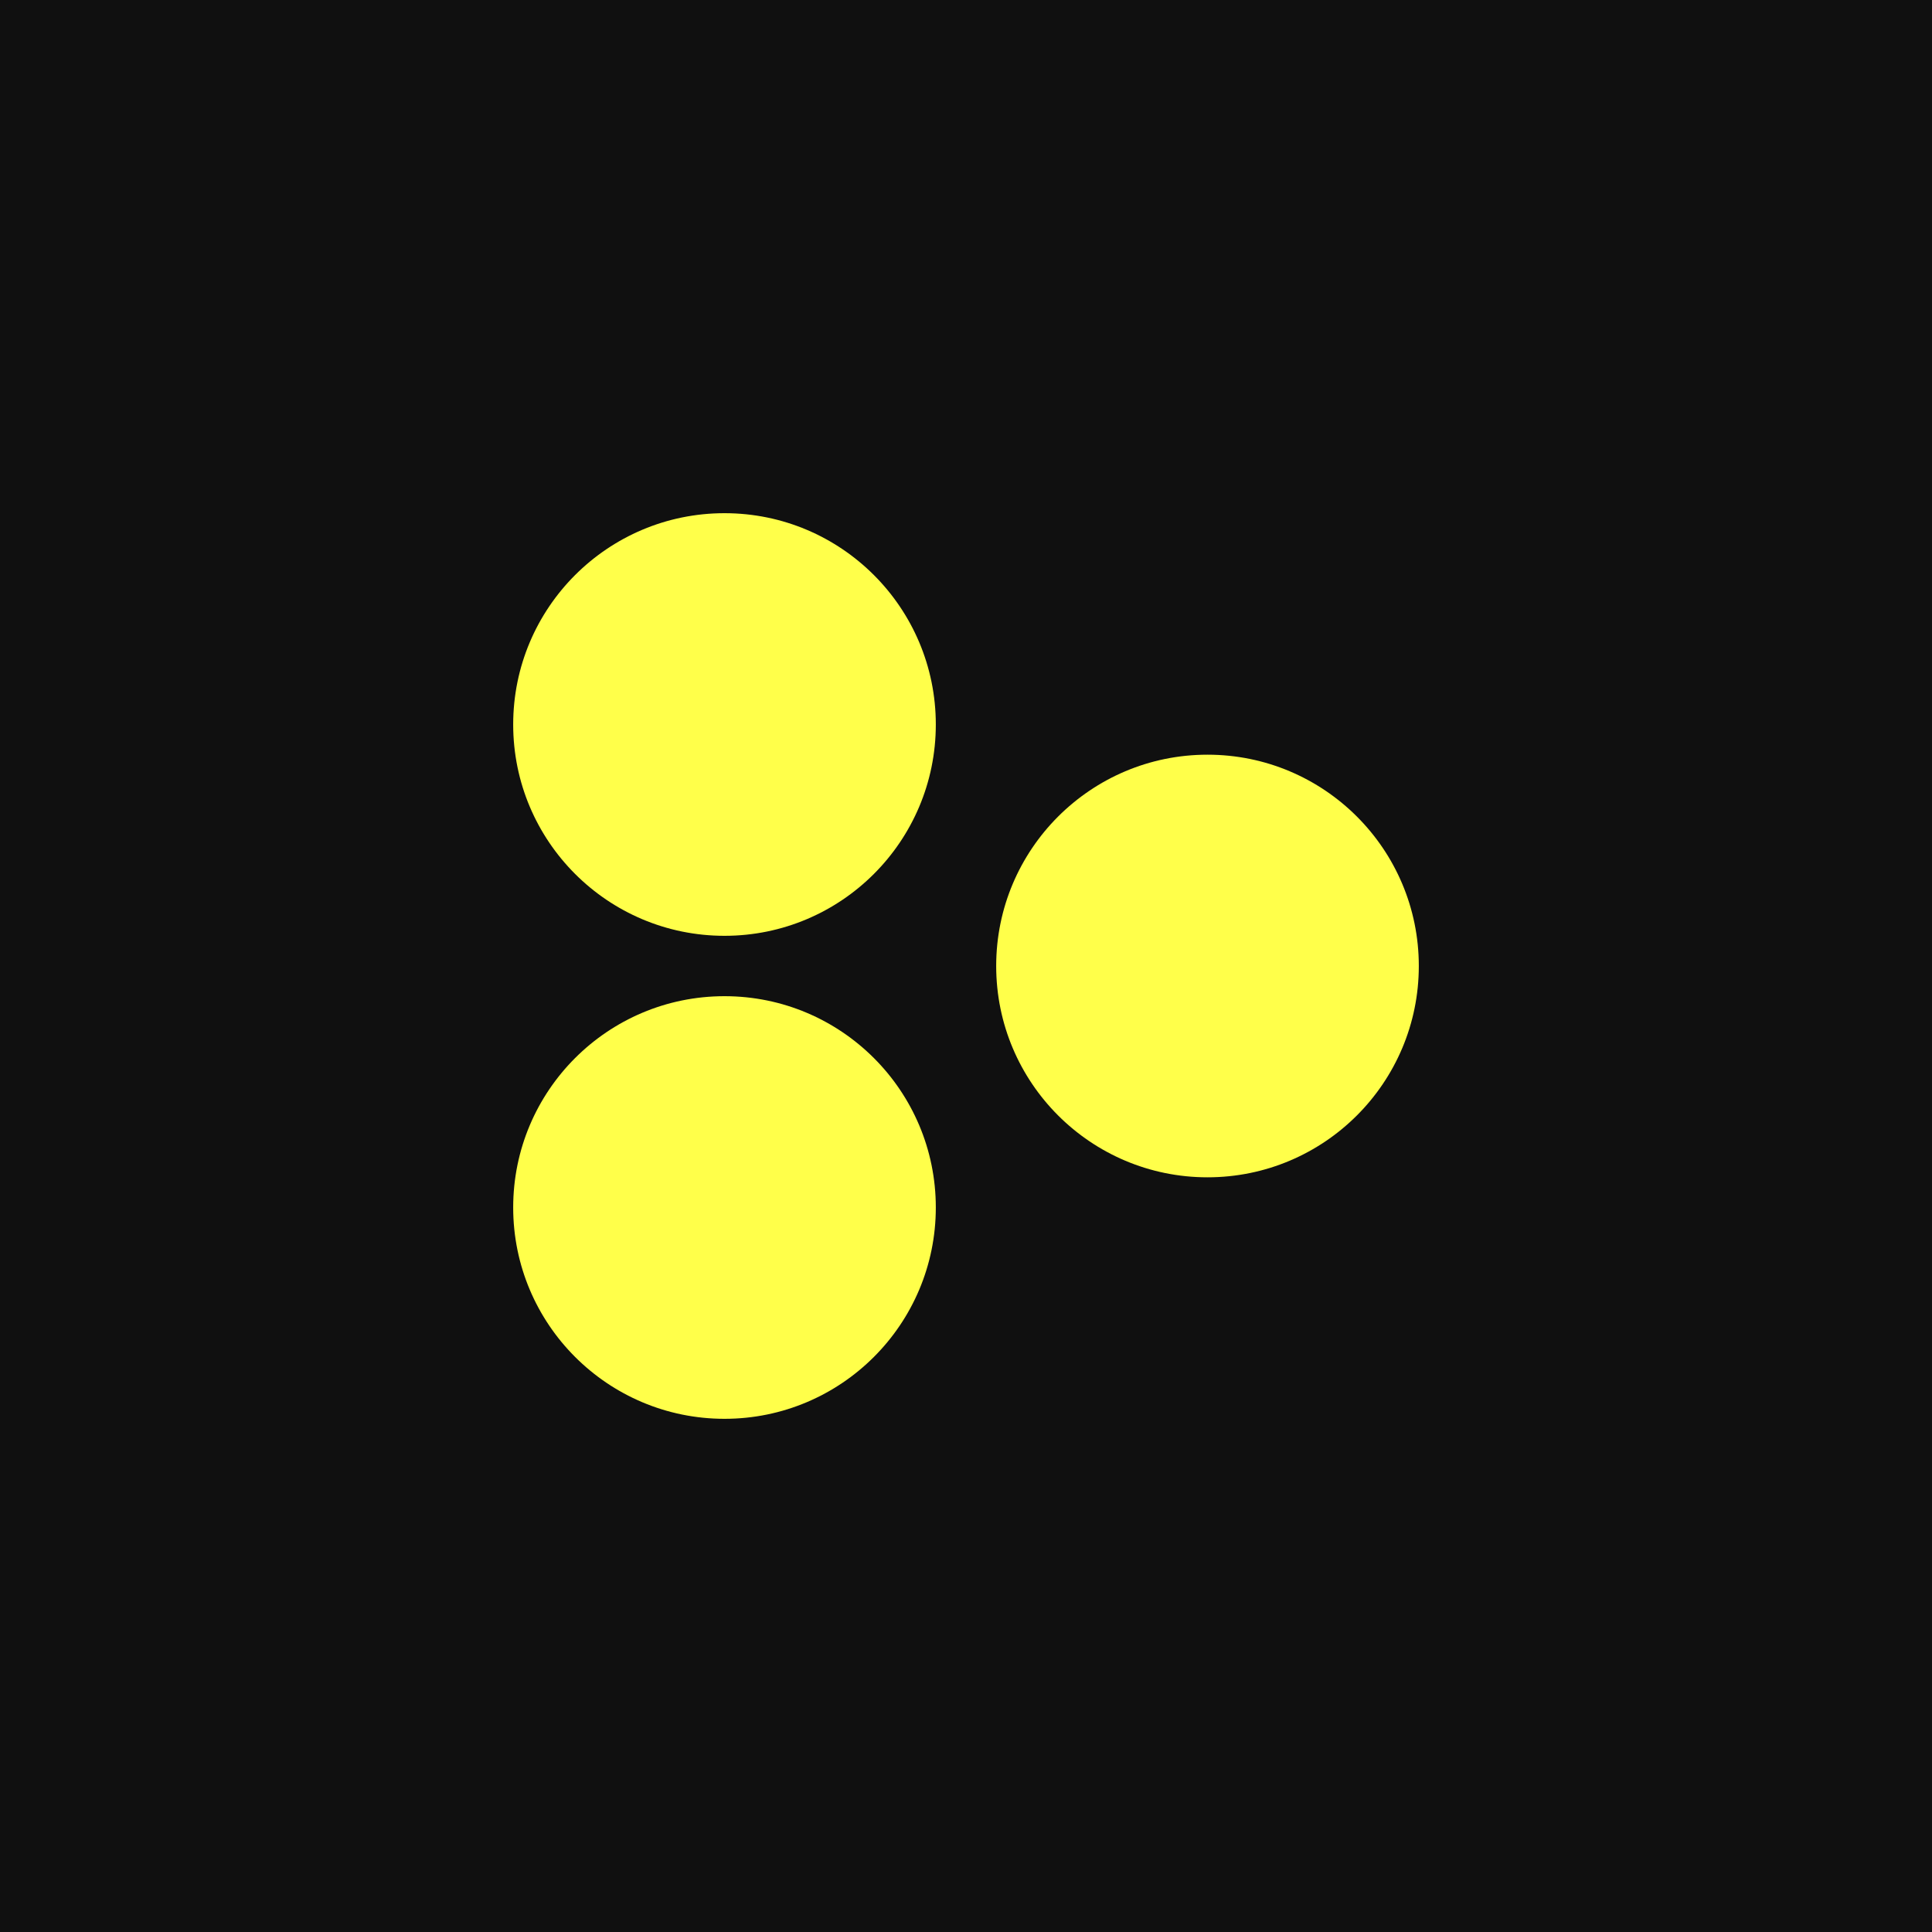
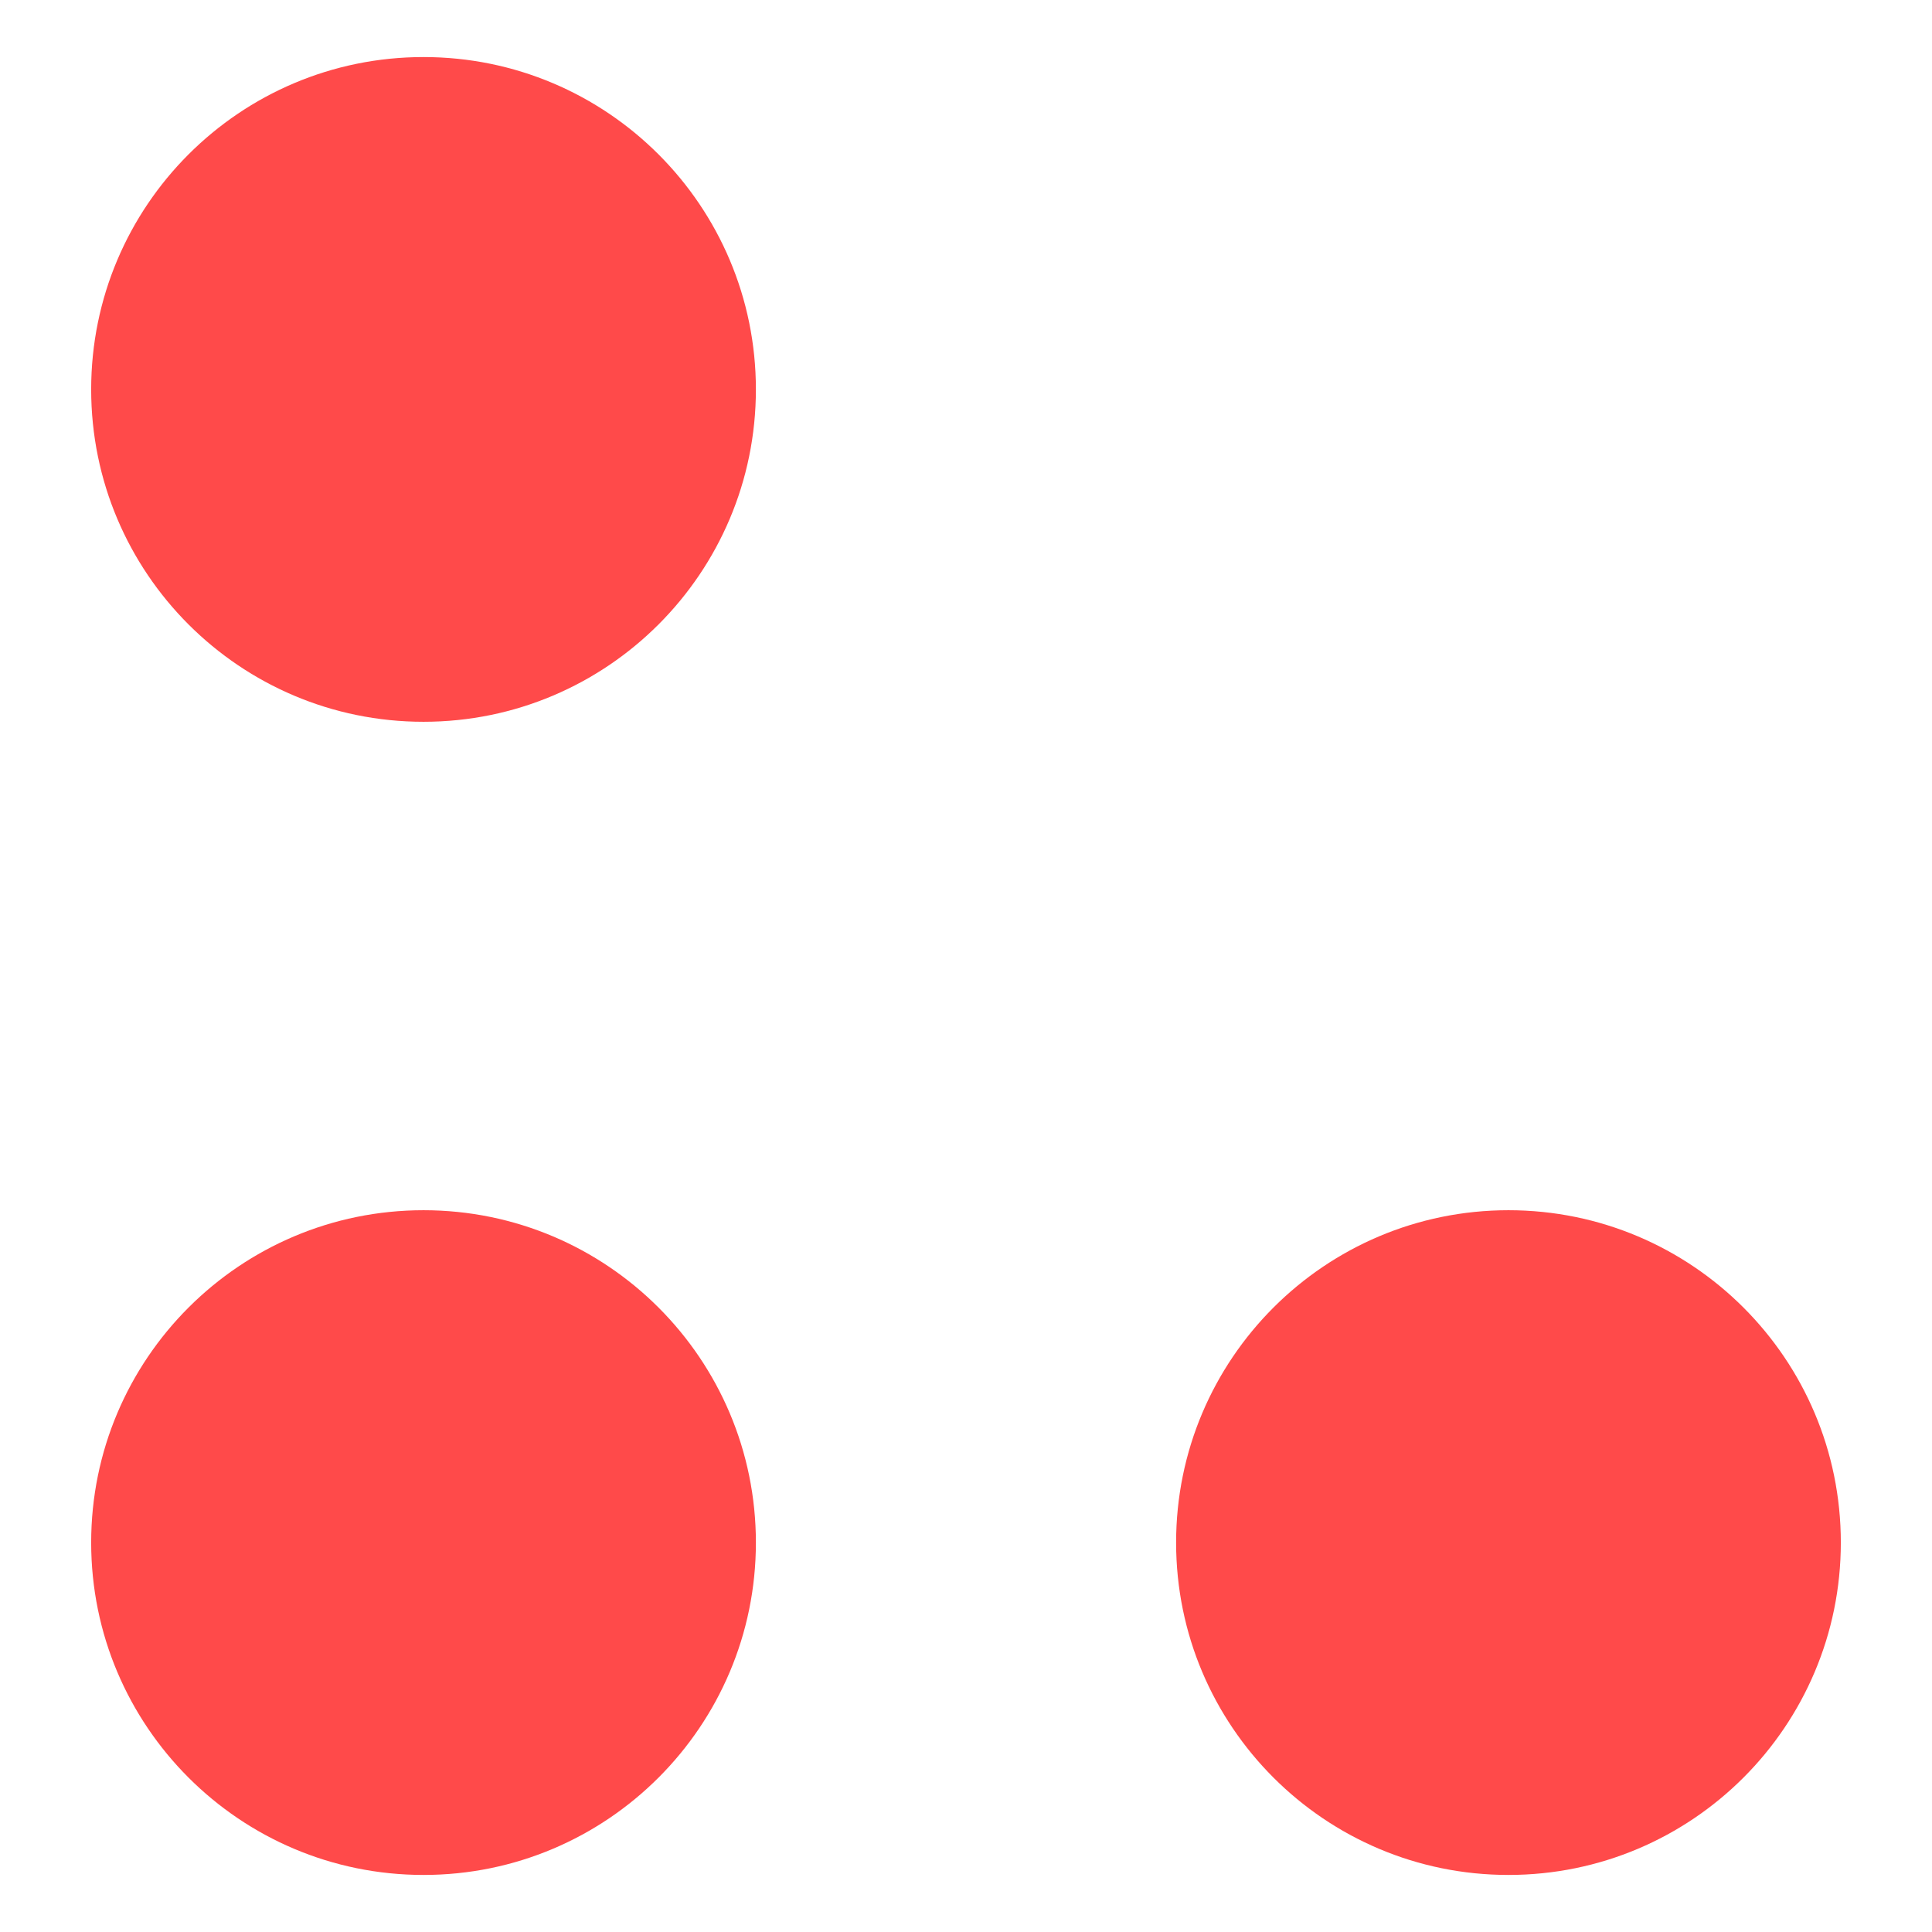
<svg xmlns="http://www.w3.org/2000/svg" viewBox="0 0 64 64">
-   <rect width="64" height="64" fill="#101010" />
-   <circle cx="24" cy="24" r="7" fill="#ffff4a" />
-   <circle cx="40" cy="32" r="7" fill="#ffff4a" />
-   <circle cx="24" cy="40" r="7" fill="#ffff4a" />
+   <circle cx="14.03" cy="12.90" r="11.01" fill="#FF4A4A" />
+   <circle cx="14.03" cy="51.10" r="11.01" fill="#FF4A4A" />
+   <circle cx="49.97" cy="51.10" r="11.01" fill="#FF4A4A" />
</svg>
